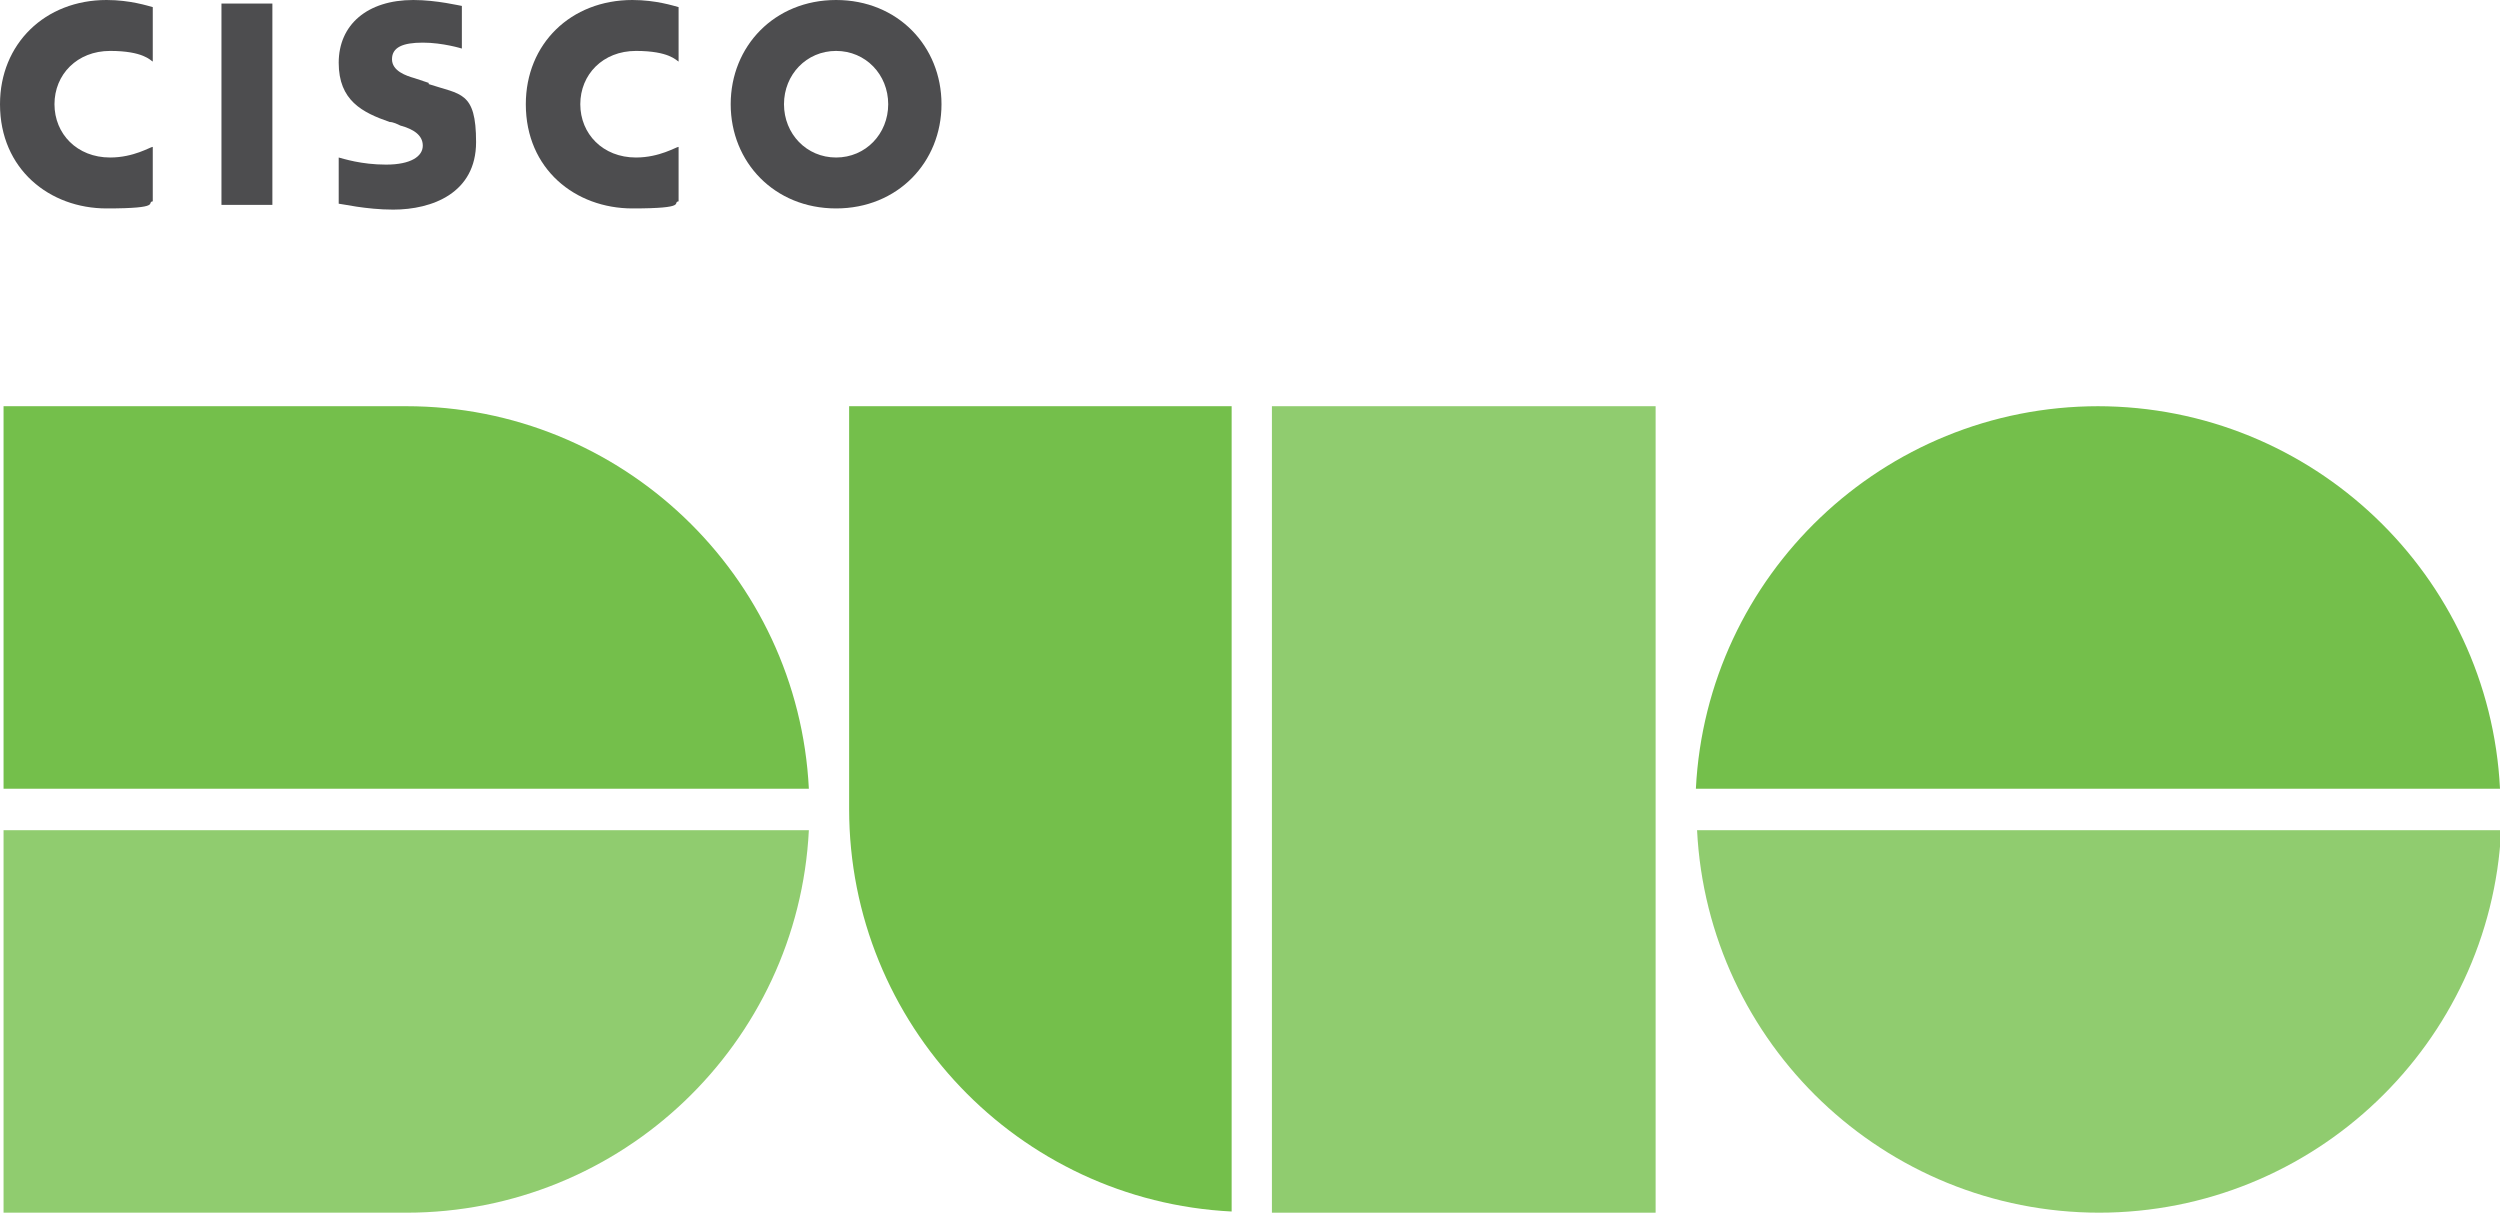
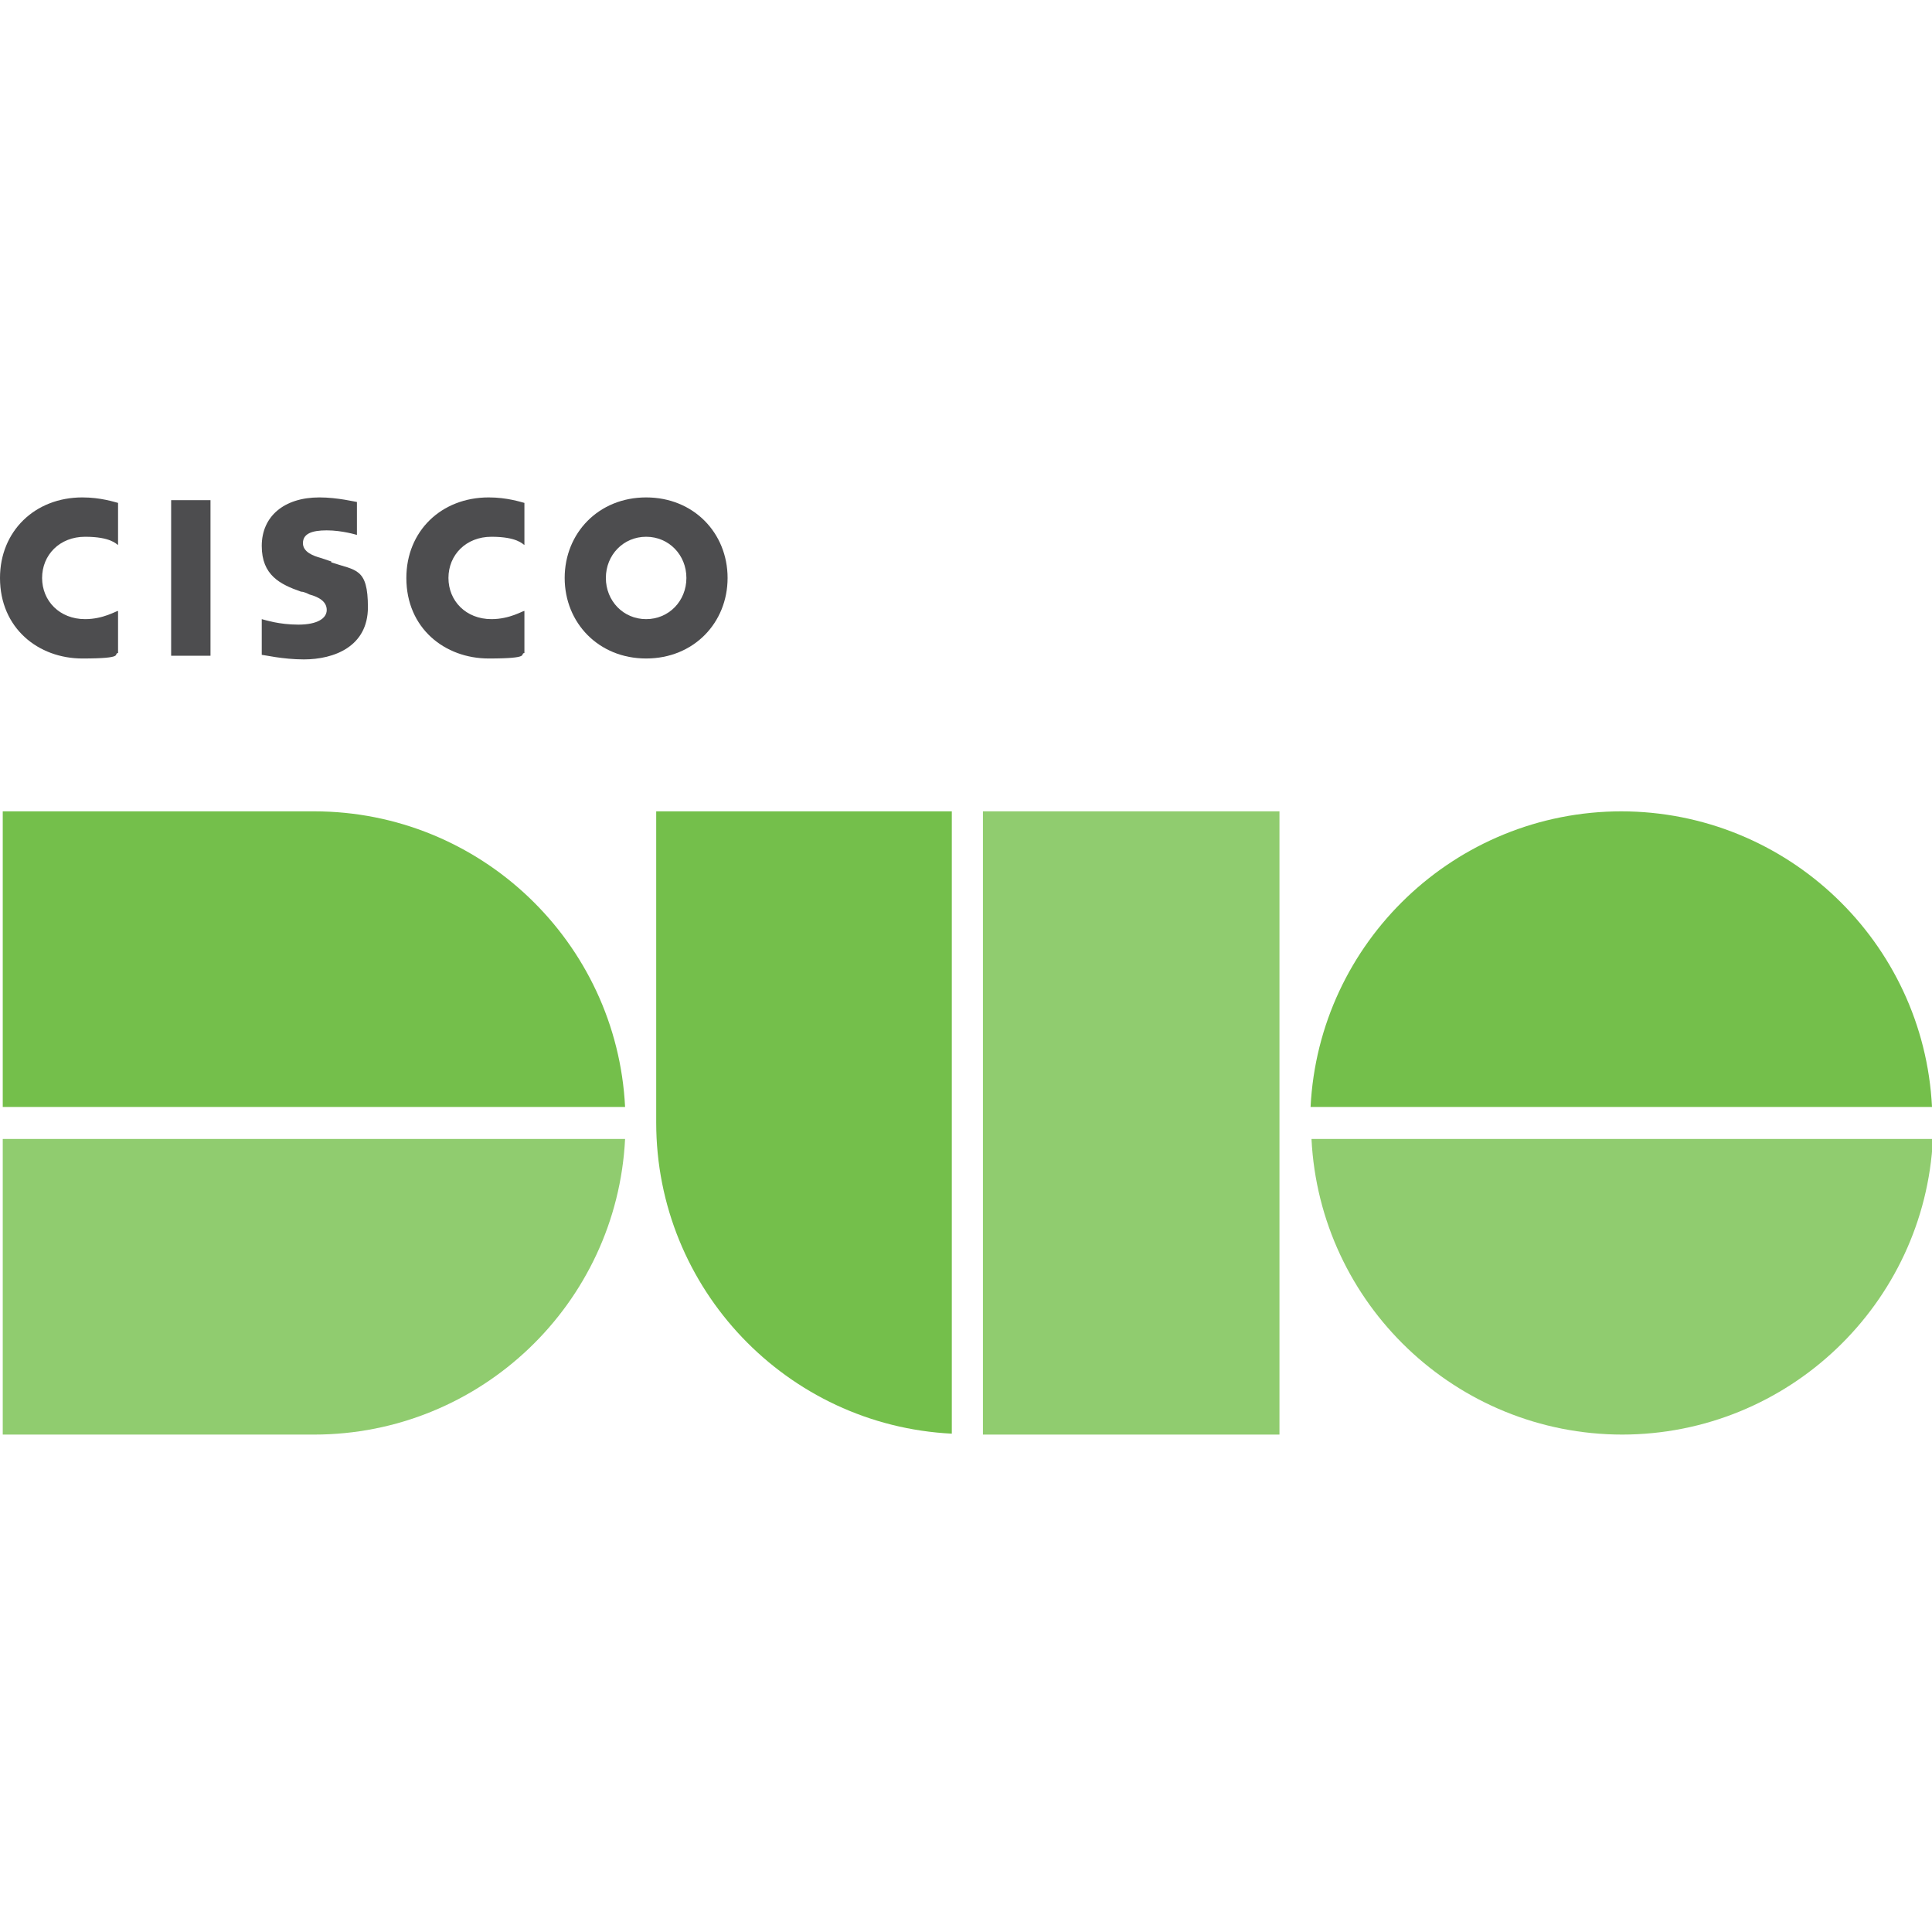
- <svg xmlns="http://www.w3.org/2000/svg" id="Layer_1" version="1.1" viewBox="0 0 211.1 102.4">
+ <svg xmlns="http://www.w3.org/2000/svg" width="64" height="64" id="Layer_1" version="1.1" viewBox="0 -54.35 211.1 211.1">
  <defs>
    <style>.st0 {
        fill: #4d4d4f;
      }

      .st1 {
        opacity: .8;
      }

      .st1, .st2 {
        fill: #74bf4b;
      }</style>
  </defs>
  <g>
    <path class="st1" d="M.3,102.4h34c18.2,0,33.1-14.3,34-32.3H.3v32.3h0Z" />
    <path class="st2" d="M34.3,34.3H.3v32.3h68c-.9-18-15.8-32.3-34-32.3" />
    <path class="st2" d="M177.2,34.3c-18.2,0-33.1,14.3-34,32.3h67.9c-.9-18-15.8-32.3-34-32.3" />
    <path class="st1" d="M177.2,102.4c18.2,0,33.1-14.3,34-32.3h-67.9c.9,18,15.8,32.3,34,32.3" />
    <path class="st2" d="M71.7,34.3v34c0,18.2,14.3,33.1,32.3,34V34.3h-32.3Z" />
    <polygon class="st1" points="107.4 34.3 107.4 102.4 139.8 102.4 139.8 68.3 139.8 34.3 107.4 34.3" />
  </g>
  <g>
    <rect class="st0" x="18.7" y=".3" width="4.3" height="17" />
    <path class="st0" d="M44.4,8.8c0,5.5,4.2,8.8,9,8.8s3.3-.5,3.9-.6v-4.6c-.2,0-1.6.9-3.6.9-2.8,0-4.7-2-4.7-4.5s1.9-4.5,4.7-4.5,3.4.8,3.6.9V.6c-.4-.1-1.9-.6-3.9-.6-5.2,0-9,3.7-9,8.8Z" />
    <path class="st0" d="M0,8.8c0,5.5,4.2,8.8,9,8.8s3.3-.5,3.9-.6v-4.6c-.2,0-1.6.9-3.6.9-2.8,0-4.7-2-4.7-4.5s1.9-4.5,4.7-4.5,3.4.8,3.6.9V.6c-.4-.1-1.9-.6-3.9-.6C3.8,0,0,3.7,0,8.8Z" />
    <path class="st0" d="M70.6,0c-5.2,0-8.9,3.9-8.9,8.8s3.7,8.8,8.9,8.8,8.9-3.9,8.9-8.8S75.8,0,70.6,0ZM70.6,13.3c-2.5,0-4.4-2-4.4-4.5s1.9-4.5,4.4-4.5,4.4,2,4.4,4.5-1.9,4.5-4.4,4.5Z" />
    <path class="st0" d="M36.2,7l-1.2-.4c-.7-.2-1.9-.6-1.9-1.6s.9-1.4,2.6-1.4,3.3.5,3.3.5V.5c-.1,0-2.1-.5-4.1-.5-3.9,0-6.3,2.1-6.3,5.3s2,4.2,4.3,5c.3,0,.7.2.9.3,1.1.3,1.9.8,1.9,1.7s-1,1.6-3.1,1.6-3.6-.5-4-.6v3.9c.2,0,2.3.5,4.6.5,3.3,0,7-1.4,7-5.7s-1.3-4-4-4.9Z" />
  </g>
</svg>
